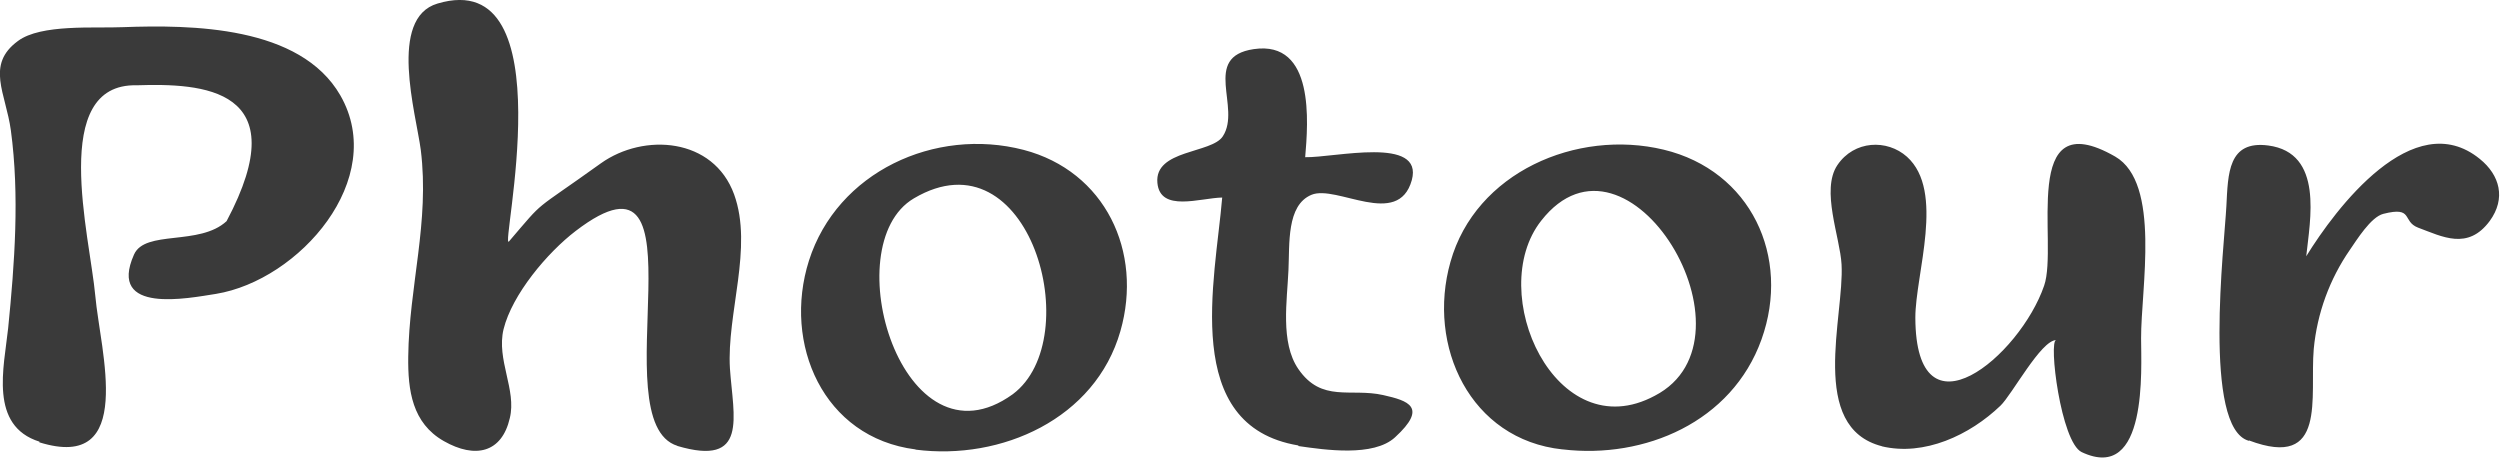
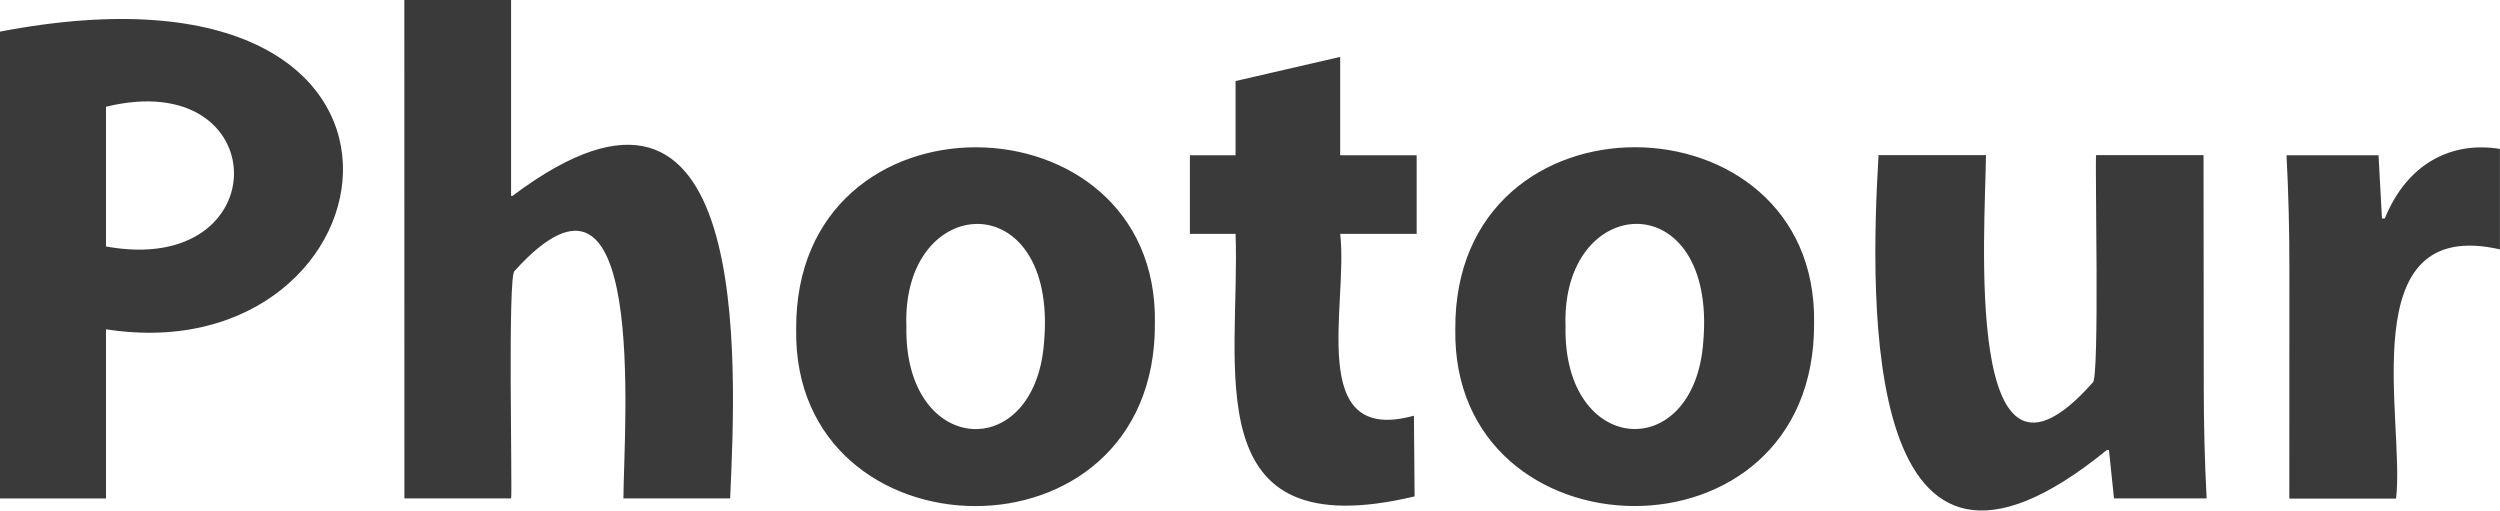
- <svg xmlns="http://www.w3.org/2000/svg" viewBox="0 0 1196 219">
-   <path d="M438 215c-44.2-5.6-63.6-50.6-51-90.3 13.5-42.4 60.3-64 102.7-53 39 10.2 57.2 48.7 46.3 86.7-12 42-57 62-98 56.7zm46.5-26.4c35.8-26.7 8-126.4-47.3-93.7-38 22.4-5.4 131.7 47.3 93.7zm263 26.4c-44.2-4.7-65-49.5-53.6-89.7 12-42.8 60.4-63.7 102-53.7s61 51.2 46.8 90.8-56 57.2-95 52.6zm44.2-25.7c52.7-27.3-13-136.6-54.4-83.7-27 34.3 7 109.2 54.4 83.7zm-467.6 24c-37.2-11.5 16.3-152.5-48.7-102.8-13.6 10.4-30.4 30.4-34.5 47-3.5 14.6 6.3 29 3 42.5-3.8 16.6-16.5 19.6-31.6 11s-17.2-24.2-17-40.3c.4-34 10.3-64.4 6-99-2.3-17.4-15.7-63 8-70 62-18.5 29.6 119.2 34.2 113.8 18-21 10-13 44-37.4C308 63.5 341.3 65.8 351.2 93c9.2 25.4-3.6 57-2 83.3 1.6 23.3 9 47.2-25.3 37zm297-.2c-56.4-9.4-39.7-79-36.4-118.6-10.5.2-29.7 7.2-31-7-1.5-16 26-14 31.3-22.3 9-13.7-10.3-38 14.8-41.7 29.3-4.3 26 35.2 24.6 51.7 14 .3 56.8-10.3 51 11-6.5 23.3-36 2-48 7s-10.4 23.6-11 36c-.6 14.4-4 34.6 4.7 47.3 11.2 16.3 25 9 40.6 12.5 12 2.7 21.5 5.7 5.7 20.2-10.3 9.5-33.7 6-46.2 4.2zm279.3.4c-35.5-9-18-62.2-19.4-87-.7-13-10-35.6-2-47.5s23.8-12.5 33.3-4c18.3 16.5 4 56 4 77 .2 60.2 50 18.4 61.6-15.3 7-20-12.2-88.3 34-61.8 22 12.7 12.3 63.2 12.4 87 0 14.3 3.4 69.4-28.4 54.4-10-4.7-16-53.6-12.2-53.6-7.3 0-21.2 26.2-26.7 31.4-14.6 14-36.4 24.3-56.8 19.4zm-881.5-2.2c-24.2-7.6-17-35.5-15-54.3C7 126 9.4 93.5 5.2 62.4 2.8 44.6-7 31 8.6 19.6c11-8.2 36.7-6 50-6.6 33-1.2 85-.7 104.2 32.6 23 40-19.7 88.5-59.5 95-13 2-52 10-39.2-18.8 5.3-12 31.3-4 44.3-16 34-64-12-66-43-65-42-1-22.4 72-19.8 100.8 2.3 26 19.7 84.5-26.8 70zm1057-.4c-22.3-6-11.7-94.3-10.8-112.3.8-15.6.8-31.5 20-29 26.7 3.5 20 35.8 18.2 53 14-22.7 51.2-72.4 83-46.6 9.7 7.8 12.6 19 4.8 29.7-10.5 14.2-22.7 7.5-34.3 3.2-7.8-3-2-10.3-16.6-6.6-6 1.5-12.8 12.6-16 17.2a99.9 99.9 0 0 0-17.3 47.4c-2 23 6.7 58-31 43.8z" fill="#3a3a3a" />
+ <svg fill="#3a3a3a" viewBox="0 0 438 89.5">
+   <defs />
+   <path d="M0 5.54c83.5-16 70.5 60.28 18.57 52.15v29.64H0zm18.57 37.64c30.13 5.5 29.67-31.7 0-24.48zM70.84 0h18.7v34.32h.25c42.14-31.68 39.22 29 38.13 53h-18.7c.1-13 4.3-65.7-19.07-39.85-1.23.7-.37 38.45-.6 39.85h-18.7zm131.5 56.58c.27 43.4-63.53 41.8-62.85 1.1-.27-43.03 63.48-41.6 62.85-1.1zm-43.54.62c-.43 22.76 22.63 24.2 24.13 2.63 2.37-27.8-25-26.24-24.13-2.63zm76-47.23V27.2h13.4v13.77h-13.4c1.46 12.4-6.1 37.1 12.92 31.86l.12 14.14c-38.7 9.2-30.5-22.65-31.37-46h-8V27.2h8v-13zm83.03 46.6c.27 43.4-63.53 41.8-62.86 1.1-.26-43.03 63.5-41.6 62.86-1.1zm-43.55.62c-.43 22.76 22.63 24.2 24.14 2.63 2.36-27.8-24.95-26.24-24.14-2.63zM386.1 68.02a379.5 379.5 0 0 0 .5 19.3h-16.23l-.88-8.48h-.37c-42.94 35-41.54-25.66-40-51.66h18.82c-.1 12.9-4.15 65.65 18.7 39.85 1.24-.4.37-38.63.6-39.85h18.82zm15-21.02a373.5 373.5 0 0 0-.5-19.8h16.12l.6 11.07h.5c3.94-9.7 11.73-13.55 20.17-12.18v17.6c-26.1-5.93-16.58 30-18.2 43.66h-18.7z" />
</svg>
